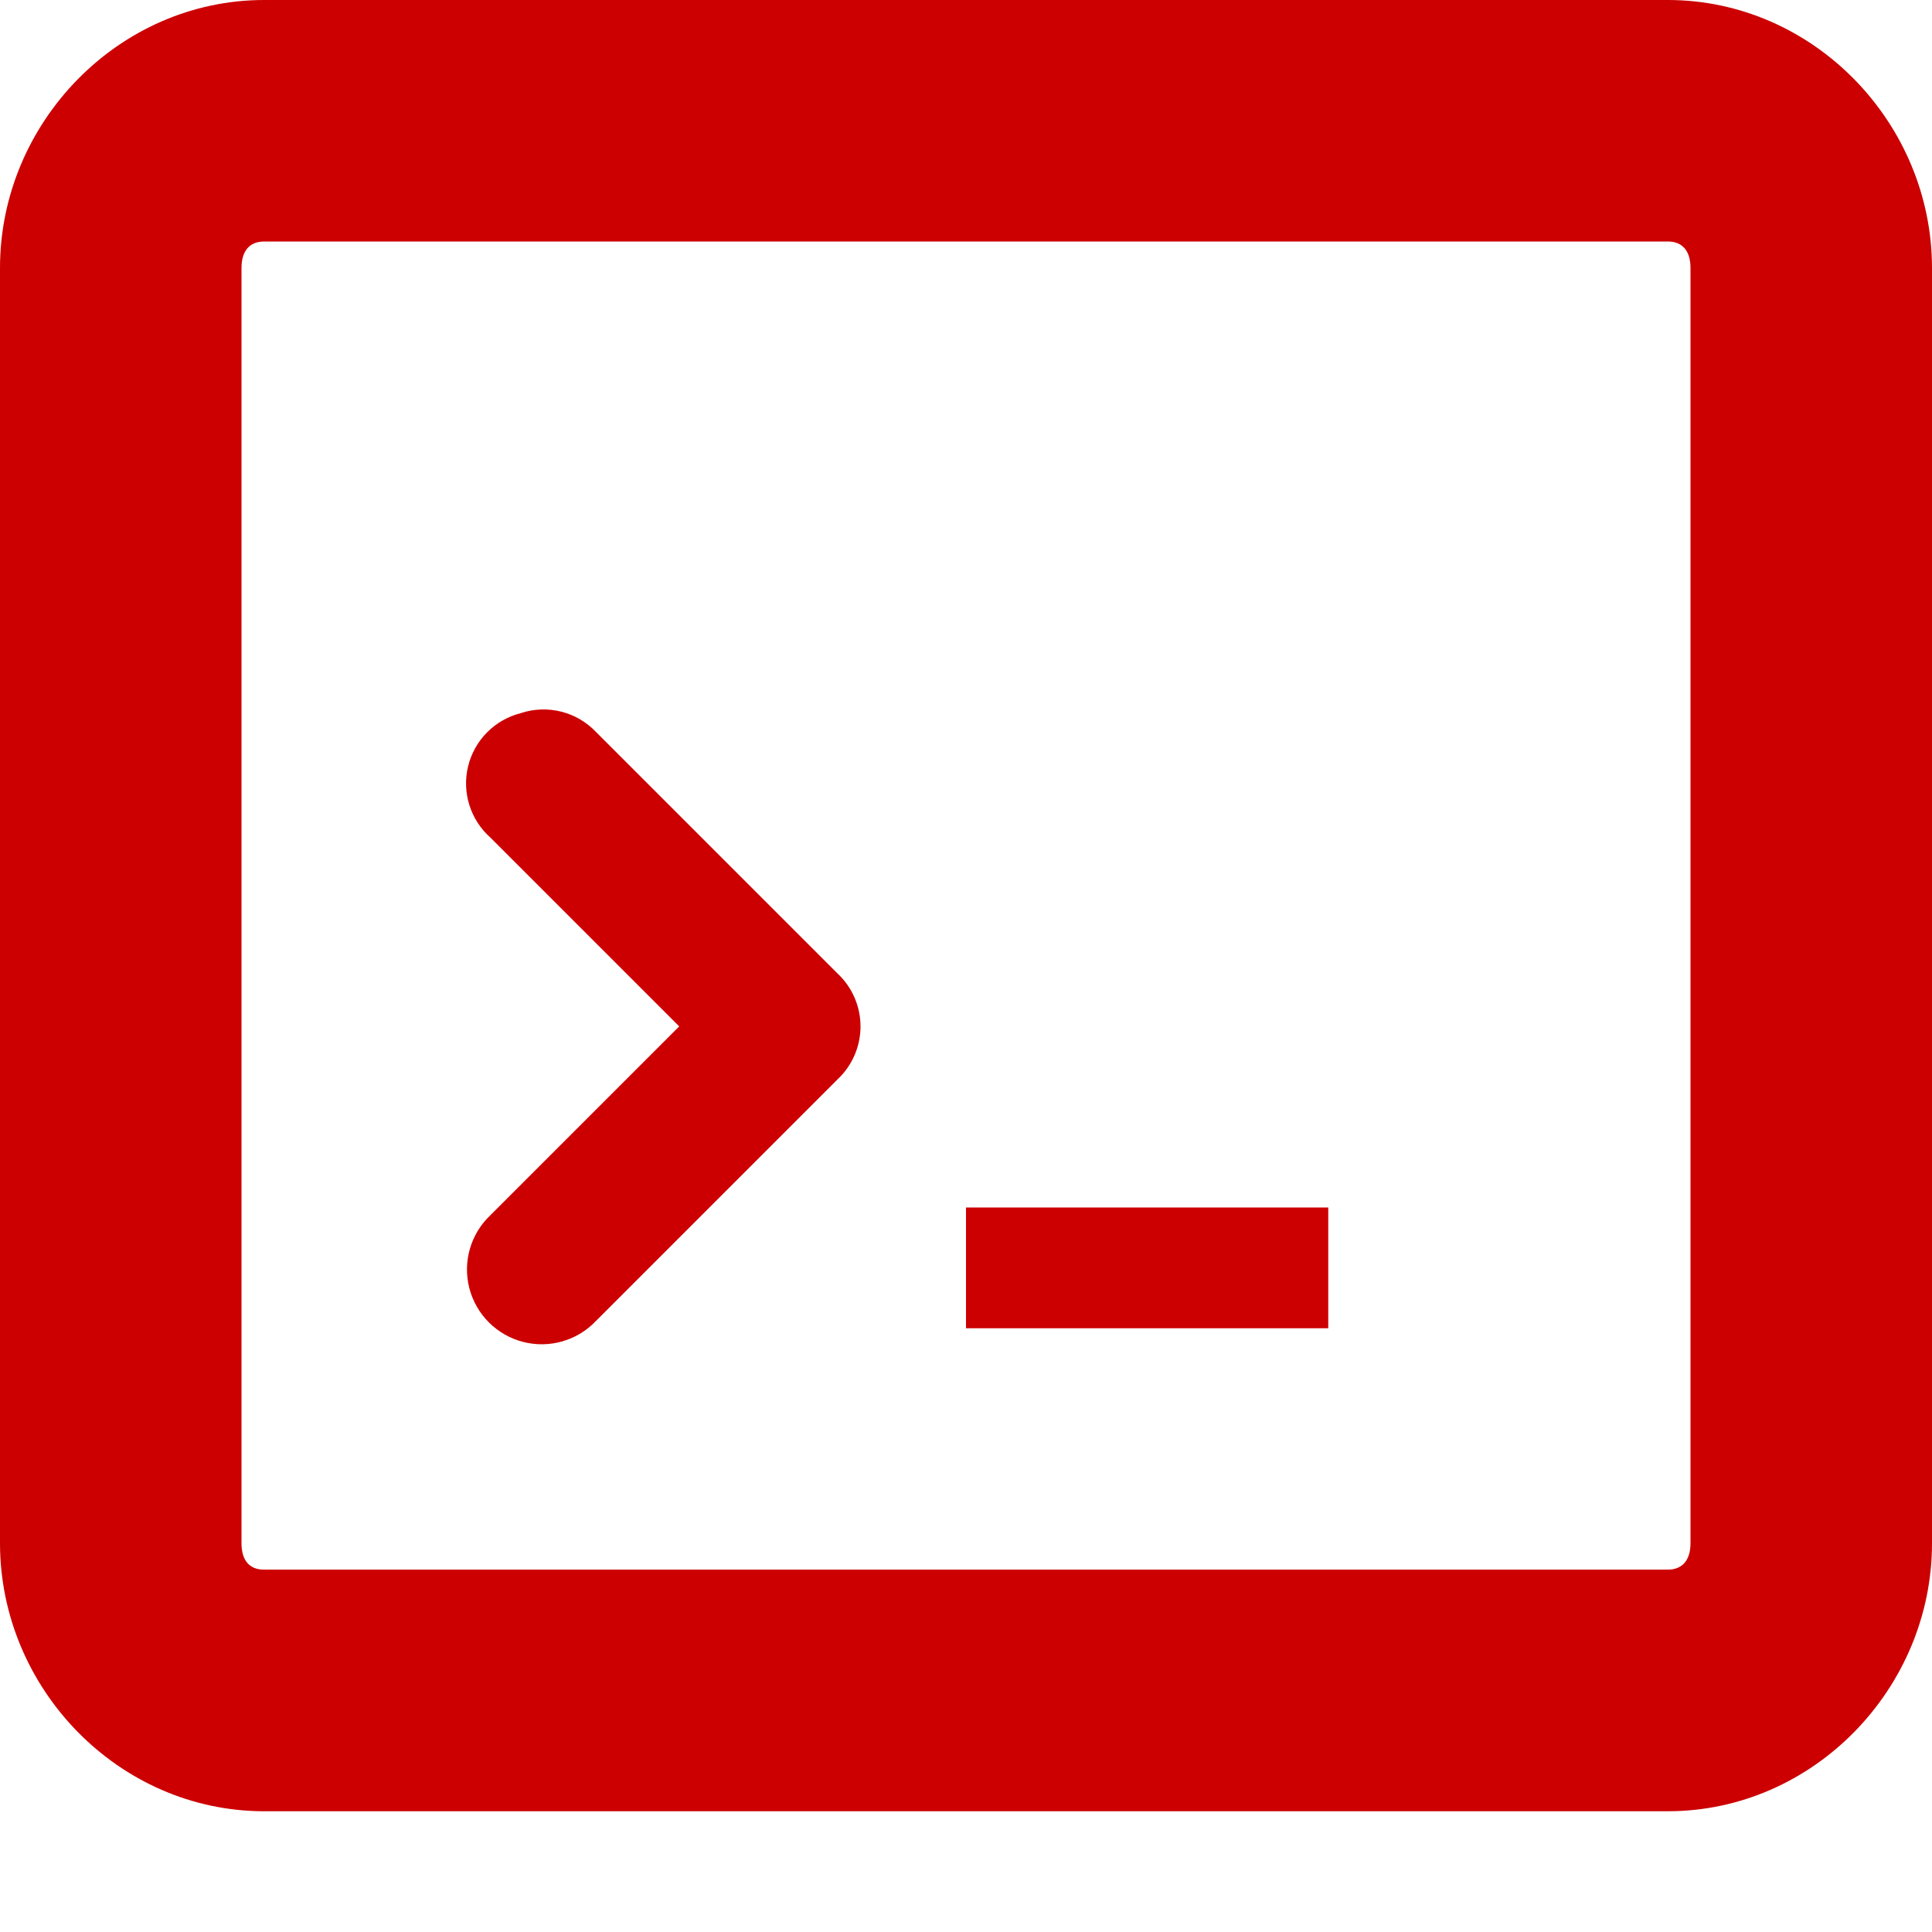
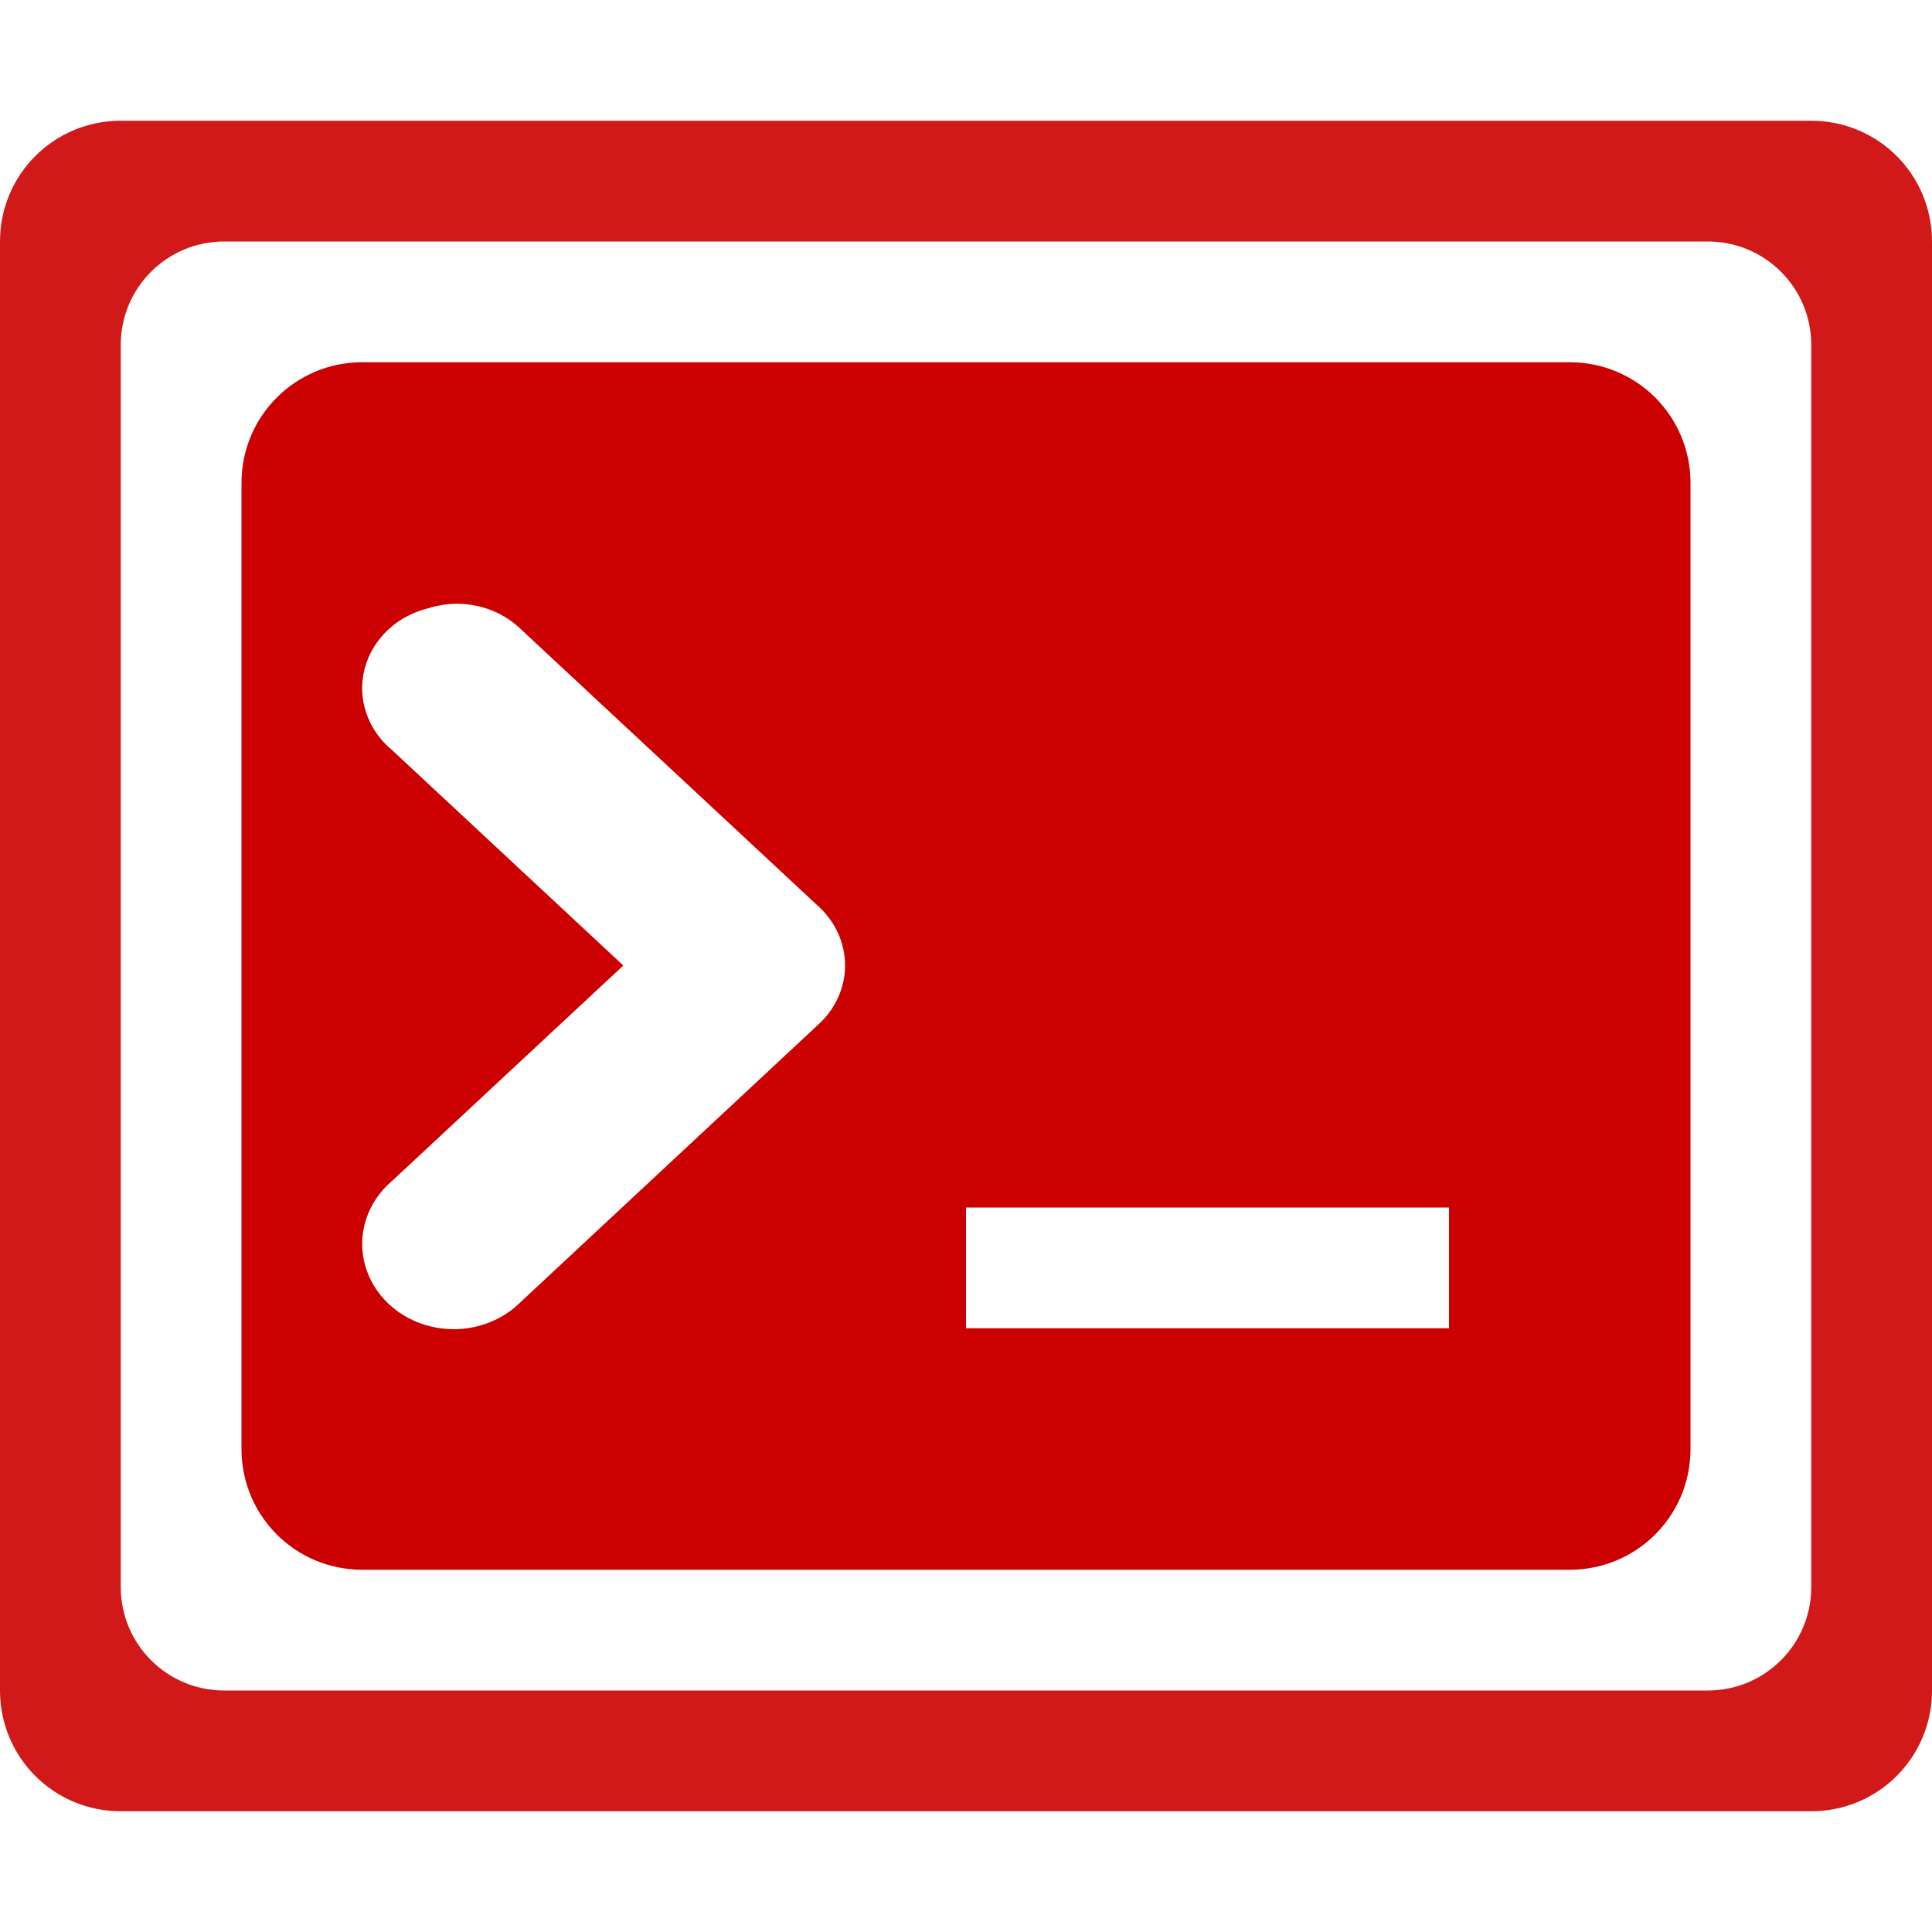
- <svg xmlns="http://www.w3.org/2000/svg" viewBox="0 0 16 16">
-   <g color="#f1f2f2" fill="#c00">
-     <path d="M2.188 0C.982 0 0 1.017 0 2.219V12.78C0 13.983.982 15 2.188 15h11.624C15.018 15 16 13.983 16 12.781V2.22C16 1.017 15.018 0 13.812 0zm0 2h11.624c.123 0 .188.08.188.219V12.78c0 .138-.065.219-.188.219H2.188C2.064 13 2 12.92 2 12.781V2.22c0-.14.065-.22.188-.22z" style="line-height:normal;-inkscape-font-specification:'Bitstream Vera Sans';text-indent:0;text-align:start;text-decoration-line:none;text-transform:none;marker:none" font-weight="400" font-family="Bitstream Vera Sans" overflow="visible" />
-     <path d="M4.313 5.906a.6.6 0 0 0-.25 1.032L5.625 8.5l-1.563 1.563a.619.619 0 1 0 .875.875l2-2a.6.6 0 0 0 0-.875l-2-2a.6.6 0 0 0-.625-.157z" style="line-height:normal;-inkscape-font-specification:'Bitstream Vera Sans';text-indent:0;text-align:start;text-decoration-line:none;text-transform:none;marker:none" font-weight="400" font-family="Bitstream Vera Sans" overflow="visible" />
-     <path d="M8 10h3v1H8z" style="marker:none" overflow="visible" />
+ <svg xmlns="http://www.w3.org/2000/svg" id="svg10" viewBox="0 0 16 16" version="1.1">
+   <g id="g8" color="#f1f2f2" fill="#f1f2f2">
+     <path id="rect21" style="fill:#cc0000" d="m3 3c-0.554 0-1 0.446-1 1v8c0 0.554 0.446 1 1 1h10c0.554 0 1-0.446 1-1v-8c0-0.554-0.446-1-1-1h-10zm0.795 2a0.735 0.685 0 0 1 0.523 0.215l2.449 2.281a0.735 0.685 0 0 1 0 0.998l-2.449 2.283a0.758 0.706 0 1 1 -1.07 -0.998l1.914-1.783-1.914-1.783a0.735 0.685 0 0 1 0.307 -1.178 0.735 0.685 0 0 1 0.24 -0.035zm4.205 5h4v1h-4v-1z" />
+     <path id="rect20" style="opacity:.9;fill:#cc0000" d="m1 1c-0.554 0-1 0.446-1 1v12c0 0.554 0.446 1 1 1h14c0.554 0 1-0.446 1-1v-12c0-0.554-0.446-1-1-1h-14zm0.857 1h12.286c0.474 0 0.857 0.383 0.857 0.857v10.286c0 0.474-0.383 0.857-0.857 0.857h-12.286c-0.474 0-0.857-0.383-0.857-0.857v-10.286c0-0.474 0.383-0.857 0.857-0.857z" />
  </g>
</svg>
